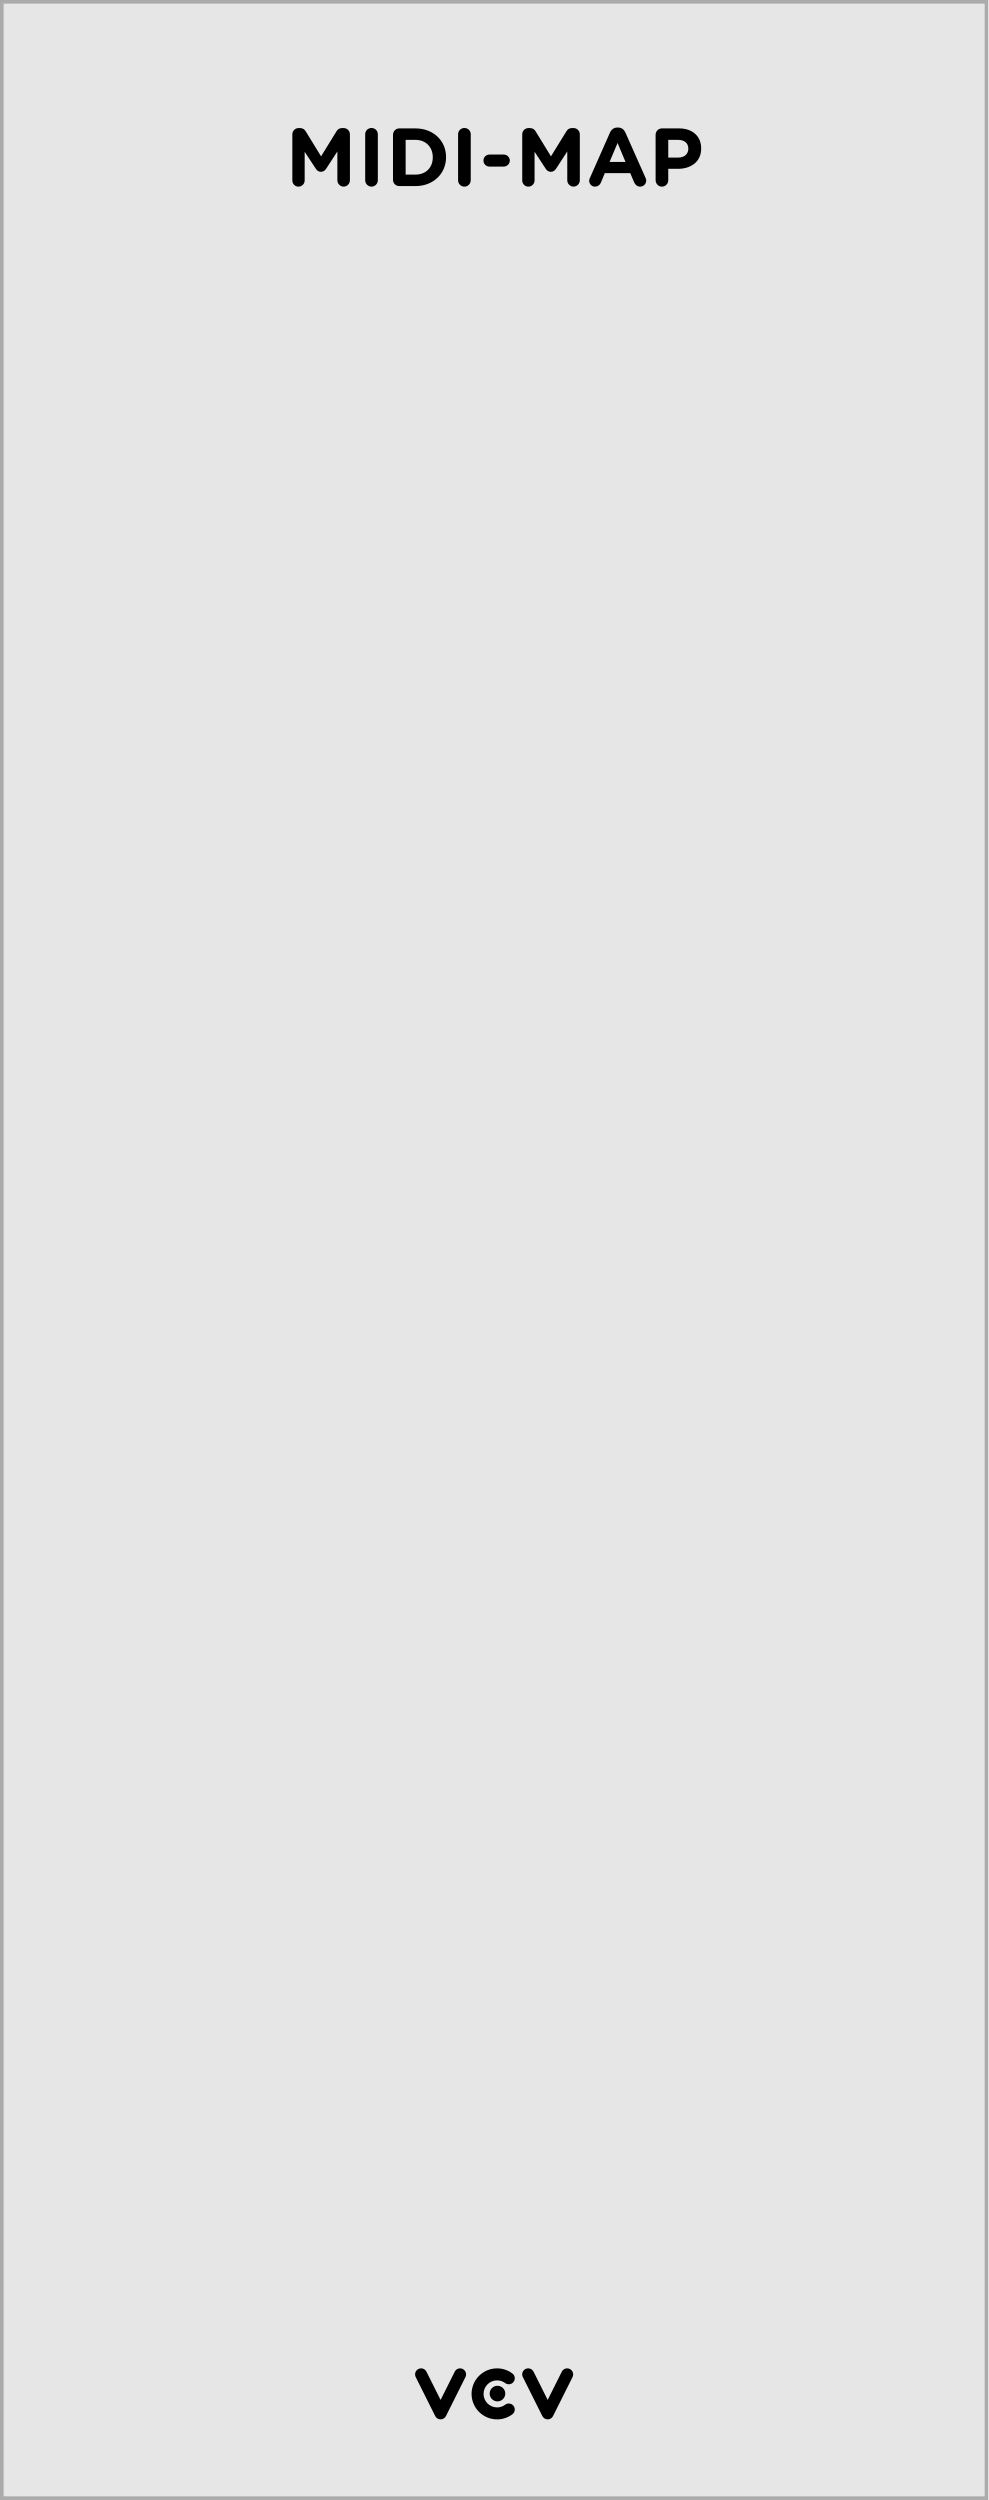
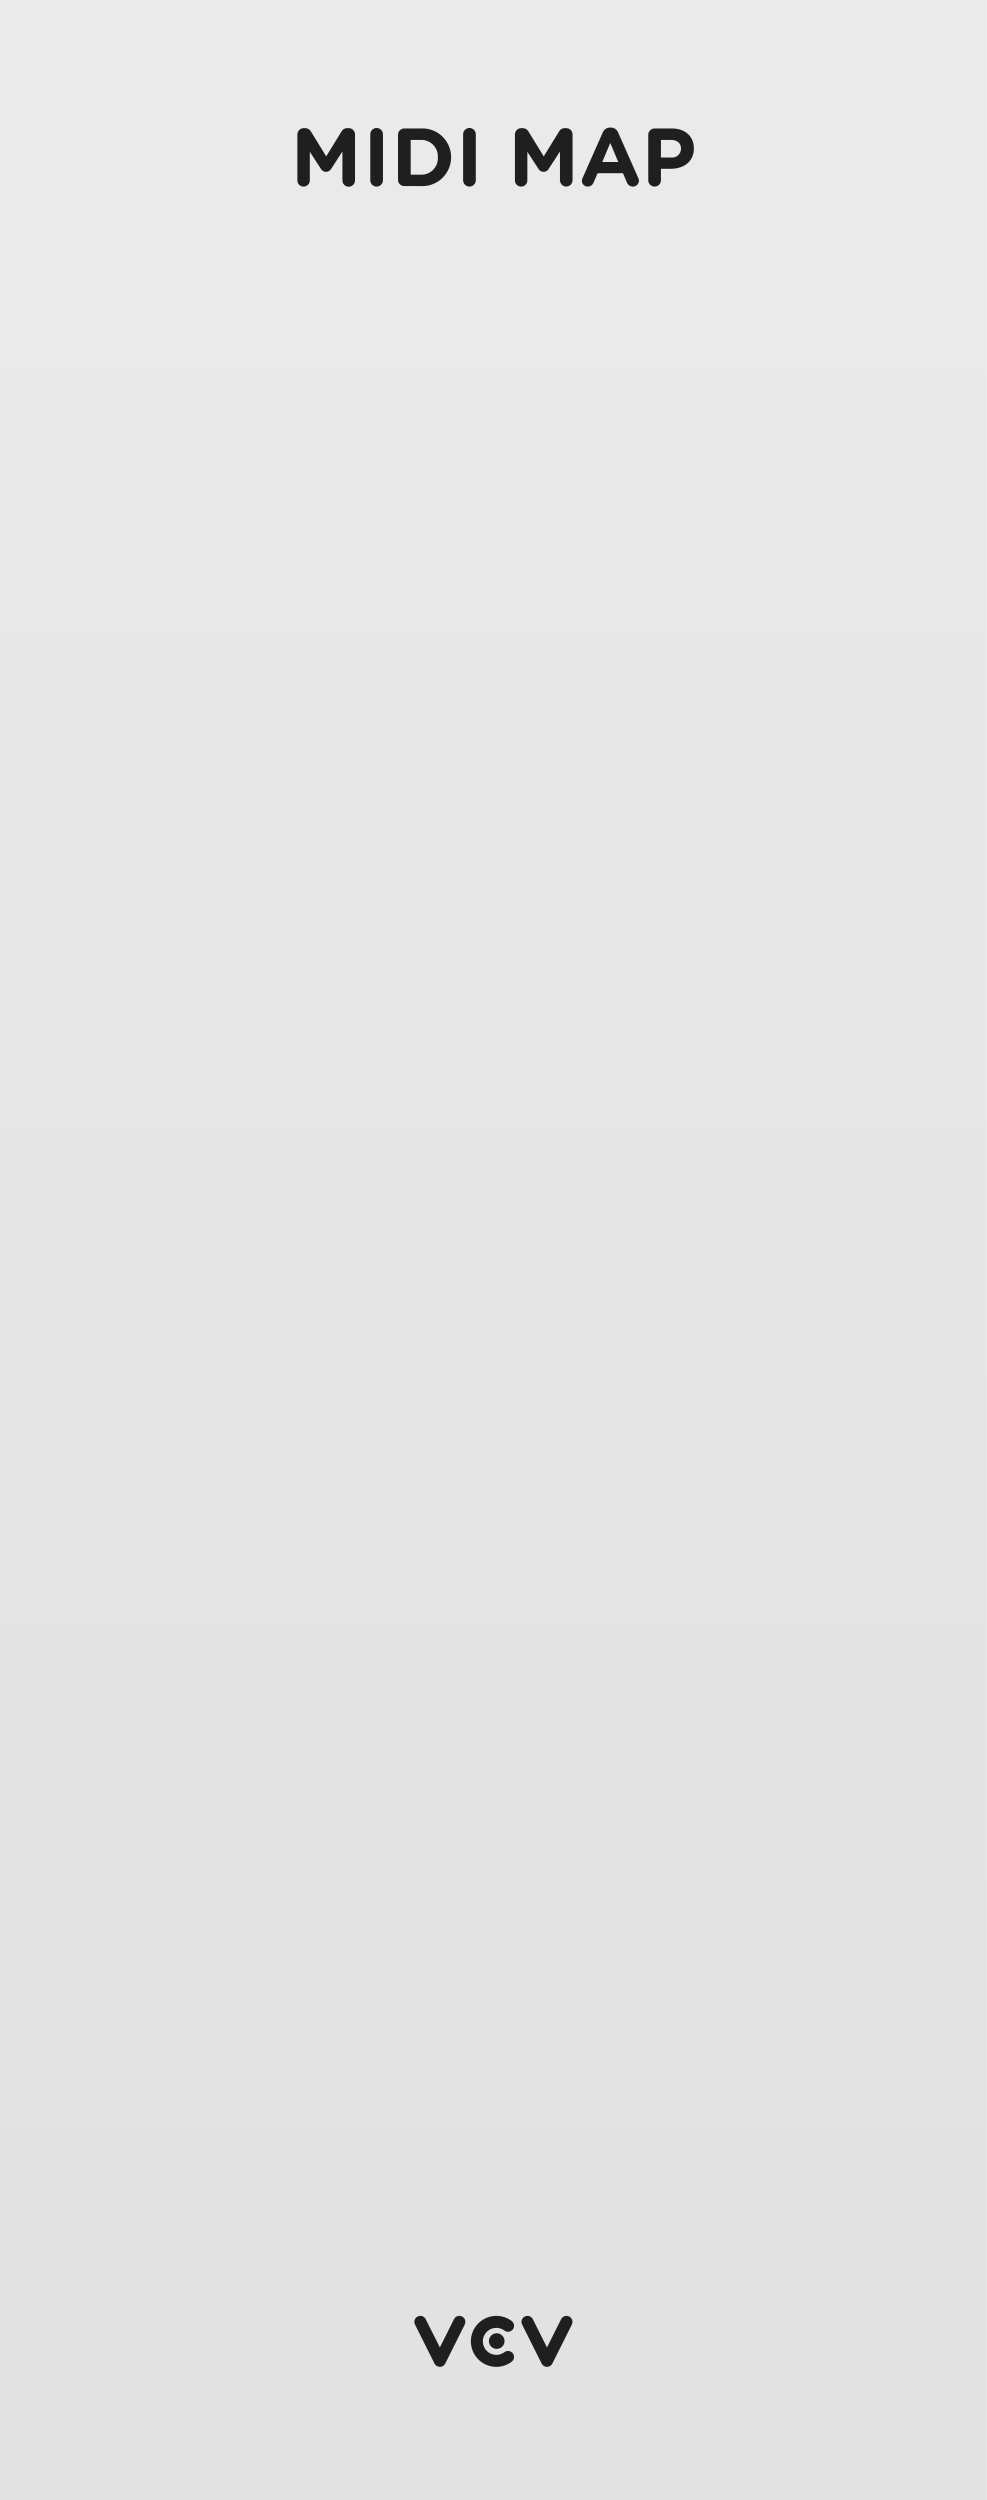
- <svg xmlns="http://www.w3.org/2000/svg" width="50.8mm" height="128.501mm" viewBox="0 0 50.8 128.501" version="1.1" id="svg22863">
-   <defs id="defs22857" />
-   <g id="layer1" transform="translate(-69.85,-117.0889)">
-     <path style="fill:#e6e6e6;fill-opacity:1;fill-rule:nonzero;stroke:none;stroke-width:0.353" d="M 69.942,117.183 H 120.556 V 245.496 H 69.942 Z m 0,0" id="path11771" />
-     <path style="fill:#ababab;fill-opacity:1;fill-rule:nonzero;stroke:none;stroke-width:0.353" d="m 120.65,117.089 h -50.8 v 128.501 h 50.8 z m -0.187,128.313 H 70.036 V 117.276 H 120.463 Z m 0,0" id="path11773" />
-     <path style="fill:#000000;fill-opacity:1;stroke:none;stroke-width:0.353" d="m 84.876,126.362 c 0,0.176 0.138,0.32 0.314,0.32 0.176,0 0.32,-0.143 0.32,-0.32 v -1.472 l 0.568,0.865 c 0.066,0.105 0.149,0.165 0.27,0.165 0.116,0 0.204,-0.061 0.27,-0.165 l 0.573,-0.882 v 1.477 c 0,0.182 0.143,0.331 0.32,0.331 0.182,0 0.325,-0.149 0.325,-0.331 v -2.354 c 0,-0.182 -0.143,-0.325 -0.325,-0.325 h -0.072 c -0.132,0 -0.226,0.055 -0.292,0.165 l -0.794,1.29 -0.788,-1.284 c -0.055,-0.099 -0.154,-0.171 -0.292,-0.171 h -0.072 c -0.182,0 -0.325,0.143 -0.325,0.325 z m 0,0" id="path21896" />
-     <path style="fill:#000000;fill-opacity:1;stroke:none;stroke-width:0.353" d="m 88.621,126.351 c 0,0.182 0.143,0.331 0.325,0.331 0.182,0 0.325,-0.149 0.325,-0.331 v -2.359 c 0,-0.182 -0.143,-0.325 -0.325,-0.325 -0.182,0 -0.325,0.143 -0.325,0.325 z m 0,0" id="path21892" />
-     <path style="fill:#000000;fill-opacity:1;stroke:none;stroke-width:0.353" d="m 90.05,126.329 c 0,0.182 0.143,0.325 0.325,0.325 h 0.827 c 0.932,0 1.576,-0.65 1.576,-1.483 v -0.005 c 0,-0.838 -0.645,-1.477 -1.576,-1.477 h -0.827 c -0.182,0 -0.325,0.149 -0.325,0.331 z m 0.65,-0.265 v -1.786 h 0.502 c 0.535,0 0.893,0.369 0.893,0.893 v 0.011 c 0,0.524 -0.358,0.882 -0.893,0.882 z m 0,0" id="path21888" />
-     <path style="fill:#000000;fill-opacity:1;stroke:none;stroke-width:0.353" d="m 93.396,126.351 c 0,0.182 0.143,0.331 0.325,0.331 0.182,0 0.325,-0.149 0.325,-0.331 v -2.359 c 0,-0.182 -0.143,-0.325 -0.325,-0.325 -0.182,0 -0.325,0.143 -0.325,0.325 z m 0,0" id="path21884" />
-     <path style="fill:#000000;fill-opacity:1;stroke:none;stroke-width:0.353" d="m 95.008,125.651 h 0.733 c 0.171,0 0.314,-0.138 0.314,-0.309 0,-0.171 -0.143,-0.309 -0.314,-0.309 h -0.733 c -0.171,0 -0.309,0.138 -0.309,0.309 0,0.171 0.138,0.309 0.309,0.309 z m 0,0" id="path21880" />
-     <path style="fill:#000000;fill-opacity:1;stroke:none;stroke-width:0.353" d="m 96.693,126.362 c 0,0.176 0.138,0.32 0.314,0.32 0.176,0 0.32,-0.143 0.32,-0.32 v -1.472 l 0.568,0.865 c 0.066,0.105 0.149,0.165 0.27,0.165 0.116,0 0.204,-0.061 0.27,-0.165 l 0.573,-0.882 v 1.477 c 0,0.182 0.143,0.331 0.32,0.331 0.182,0 0.325,-0.149 0.325,-0.331 v -2.354 c 0,-0.182 -0.143,-0.325 -0.325,-0.325 h -0.072 c -0.132,0 -0.226,0.055 -0.292,0.165 l -0.794,1.29 -0.788,-1.284 c -0.055,-0.099 -0.154,-0.171 -0.292,-0.171 h -0.072 c -0.182,0 -0.325,0.143 -0.325,0.325 z m 0,0" id="path21872" />
-     <path style="fill:#000000;fill-opacity:1;stroke:none;stroke-width:0.353" d="m 100.134,126.373 c 0,0.171 0.127,0.309 0.298,0.309 0.138,0 0.248,-0.077 0.303,-0.204 l 0.204,-0.491 h 1.306 l 0.198,0.469 c 0.061,0.132 0.16,0.226 0.314,0.226 0.171,0 0.309,-0.143 0.309,-0.314 0,-0.044 -0.011,-0.088 -0.033,-0.132 l -1.036,-2.332 c -0.072,-0.16 -0.198,-0.259 -0.375,-0.259 h -0.039 c -0.176,0 -0.309,0.099 -0.38,0.259 l -1.031,2.332 c -0.022,0.044 -0.039,0.094 -0.039,0.138 z m 1.047,-0.959 0.413,-0.976 0.408,0.976 z m 0,0" id="path21876" />
-     <path style="fill:#000000;fill-opacity:1;stroke:none;stroke-width:0.353" d="m 103.549,126.351 c 0,0.182 0.143,0.331 0.325,0.331 0.182,0 0.325,-0.149 0.325,-0.331 v -0.584 h 0.496 c 0.661,0 1.196,-0.358 1.196,-1.042 v -0.011 c 0,-0.606 -0.43,-1.025 -1.136,-1.025 h -0.882 c -0.182,0 -0.325,0.149 -0.325,0.331 z m 0.65,-1.163 v -0.909 h 0.502 c 0.325,0 0.529,0.16 0.529,0.452 v 0.005 c 0,0.254 -0.187,0.452 -0.518,0.452 z m 0,0" id="path21868" />
-     <path style="fill:#ffd714;fill-opacity:1;stroke:none;stroke-width:0.353" d="" id="path21860" />
-     <path style="fill:#ffd714;fill-opacity:1;stroke:none;stroke-width:0.353" d="" id="path21804" />
-     <path style="fill:#ffd714;fill-opacity:1;stroke:none;stroke-width:0.353" d="" id="path21824" />
-     <path style="fill:#ffd714;fill-opacity:1;stroke:none;stroke-width:0.353" d="" id="path21756" />
-     <path style="fill:#000000;fill-opacity:1;fill-rule:nonzero;stroke:none;stroke-width:0.353" d="m 92.497,241.446 c -0.117,0 -0.225,-0.066 -0.276,-0.17 l -1.003,-2.005 c -0.076,-0.153 -0.014,-0.338 0.138,-0.415 0.153,-0.076 0.338,-0.014 0.413,0.139 l 0.728,1.452 0.726,-1.452 c 0.076,-0.153 0.262,-0.215 0.413,-0.139 0.153,0.077 0.215,0.262 0.138,0.415 l -1.002,2.005 c -0.052,0.103 -0.16,0.17 -0.276,0.17" id="path21209" />
-     <path style="fill:#000000;fill-opacity:1;fill-rule:nonzero;stroke:none;stroke-width:0.353" d="m 98.002,241.446 c -0.117,0 -0.223,-0.066 -0.276,-0.17 l -1.002,-2.005 c -0.077,-0.153 -0.015,-0.338 0.138,-0.415 0.152,-0.076 0.338,-0.014 0.413,0.139 l 0.726,1.452 0.726,-1.452 c 0.076,-0.153 0.262,-0.215 0.413,-0.139 0.153,0.077 0.215,0.262 0.139,0.415 l -1.003,2.005 c -0.051,0.103 -0.158,0.17 -0.276,0.17" id="path21211" />
-     <path style="fill:#000000;fill-opacity:1;fill-rule:nonzero;stroke:none;stroke-width:0.353" d="m 95.399,241.446 c -0.723,0 -1.31,-0.587 -1.31,-1.311 0,-0.722 0.587,-1.311 1.31,-1.311 0.287,0 0.558,0.091 0.787,0.262 0.136,0.102 0.164,0.296 0.061,0.433 -0.102,0.135 -0.295,0.163 -0.431,0.061 -0.12,-0.091 -0.265,-0.139 -0.416,-0.139 -0.383,0 -0.695,0.311 -0.695,0.695 0,0.383 0.311,0.695 0.695,0.695 0.152,0 0.296,-0.048 0.416,-0.139 0.136,-0.102 0.329,-0.074 0.431,0.062 0.103,0.135 0.076,0.329 -0.061,0.431 -0.229,0.171 -0.5,0.262 -0.787,0.262" id="path21213" />
-     <path style="fill:#000000;fill-opacity:1;fill-rule:nonzero;stroke:none;stroke-width:0.353" d="m 95.821,240.12 c 0,0.222 -0.181,0.401 -0.402,0.401 -0.22,0 -0.4,-0.179 -0.4,-0.401 0,-0.222 0.179,-0.401 0.4,-0.401 0.222,0 0.402,0.179 0.402,0.401" id="path21215" />
+ <svg xmlns="http://www.w3.org/2000/svg" width="150" height="380" viewBox="0 0 150 380" version="1.1" id="svg65">
+   <defs id="defs7">
+     <linearGradient id="ffb21069-7f23-43a5-a149-d83506b66a61" x1="75" x2="75" y2="380" gradientUnits="userSpaceOnUse">
+       <stop offset="0" stop-color="#ebebeb" id="stop2" />
+       <stop offset="1" stop-color="#e1e1e1" id="stop4" />
+     </linearGradient>
+   </defs>
+   <g id="a3e343cd-be1c-44a0-b2c9-f063b430a449" data-name="FND BG">
+     <rect width="150" height="380" fill="url(#ffb21069-7f23-43a5-a149-d83506b66a61)" id="rect9" />
  </g>
-   <g id="layer2" style="display:none">
-     <rect style="opacity:1;vector-effect:none;fill:#ffff00;fill-opacity:1;fill-rule:evenodd;stroke:none;stroke-width:0.675;stroke-linecap:butt;stroke-linejoin:miter;stroke-miterlimit:4;stroke-dasharray:none;stroke-dashoffset:0;stroke-opacity:1;paint-order:normal" id="rect23983" width="43.999" height="102.664" x="3.4" y="14.839" />
+   <g id="e21cd275-29f1-458a-82ea-b836e2917fac" data-name="FND GRAPH">
+     <g id="g16">
+       <path id="ba9d8385-a93a-4d5e-a3d8-982921861738" data-name="path21209" d="M66.86,359.763a.909.909,0,0,1-.815-.501l-2.967-5.929a.911.911,0,1,1,1.63-.815l2.152,4.295,2.148-4.295a.911.911,0,1,1,1.63.815l-2.963,5.929a.918.918,0,0,1-.815.501" fill="#1f1f1f" />
+       <path id="f301f9a5-79db-41c8-90d3-73c645048bee" data-name="path21211" d="M83.14,359.763a.913.913,0,0,1-.815-.501l-2.963-5.929a.911.911,0,1,1,1.63-.815l2.148,4.295,2.148-4.295a.913.913,0,1,1,1.634.815l-2.967,5.929a.909.909,0,0,1-.815.501" fill="#1f1f1f" />
+       <path id="b6bf1983-005c-4f3b-8f31-1f221bd7bd58" data-name="path21213" d="M75.442,359.763a3.875,3.875,0,1,1,2.327-6.977.912.912,0,0,1-1.096,1.459,2.023,2.023,0,0,0-1.231-.412,2.054,2.054,0,0,0,0,4.108,2.024,2.024,0,0,0,1.231-.412.912.912,0,0,1,1.096,1.459,3.857,3.857,0,0,1-2.327.774" fill="#1f1f1f" />
+       <path id="ff69275d-bf03-48ea-8839-50460b148393" data-name="path21215" d="M76.689,355.843a1.186,1.186,0,1,1-1.19-1.186,1.188,1.188,0,0,1,1.19,1.186" fill="#1f1f1f" />
+     </g>
+   </g>
+   <g id="bd7ad640-942f-458b-b3d0-00947d50dff9" data-name="FND TXT" style="display:inline">
+     <g id="g33">
+       <path d="M 45.203,20.441 A 0.956,0.956 0 0 1 46.167,19.478 h 0.212 a 0.99,0.99 0 0 1 0.877,0.5 l 2.326,3.791 2.34,-3.804 a 0.946,0.946 0 0 1 0.863,-0.488 h 0.213 a 0.956,0.956 0 0 1 0.964,0.963 v 6.957 a 0.958,0.958 0 1 1 -1.915,0 v -4.367 l -1.689,2.603 a 0.901,0.901 0 0 1 -1.602,0 l -1.664,-2.564 v 4.354 a 0.94,0.94 0 0 1 -0.951,0.938 0.93,0.93 0 0 1 -0.938,-0.938 z" id="path19" style="fill:#1f1f1f" />
+       <path d="m 56.283,20.416 a 0.963,0.963 0 1 1 1.926,0 v 6.982 a 0.963,0.963 0 1 1 -1.926,0 z" id="path21" style="fill:#1f1f1f" />
+       <path d="m 60.498,20.491 a 0.956,0.956 0 0 1 0.965,-0.963 h 2.451 a 4.365,4.365 0 0 1 4.655,4.354 v 0.025 a 4.385,4.385 0 0 1 -4.655,4.379 h -2.451 a 0.956,0.956 0 0 1 -0.965,-0.963 z m 3.416,6.056 a 2.496,2.496 0 0 0 2.641,-2.615 v -0.025 a 2.515,2.515 0 0 0 -2.641,-2.64 h -1.488 v 5.28 z" id="path23" style="fill:#1f1f1f" />
+       <path d="m 70.395,20.416 a 0.964,0.964 0 0 1 1.928,0 v 6.982 a 0.964,0.964 0 0 1 -1.928,0 z" id="path25" style="fill:#1f1f1f" />
+       <path d="m 78.27,20.441 a 0.955,0.955 0 0 1 0.963,-0.963 h 0.213 a 0.988,0.988 0 0 1 0.875,0.5 l 2.328,3.791 2.34,-3.804 a 0.941,0.941 0 0 1 0.863,-0.488 h 0.213 a 0.956,0.956 0 0 1 0.963,0.963 v 6.957 a 0.957,0.957 0 1 1 -1.914,0 v -4.367 l -1.689,2.603 a 0.901,0.901 0 0 1 -1.602,0 L 80.158,23.069 v 4.354 a 0.94,0.94 0 0 1 -0.951,0.938 0.929,0.929 0 0 1 -0.938,-0.938 z" id="path27" style="fill:#1f1f1f" />
+       <path d="m 88.556,27.048 3.054,-6.894 a 1.188,1.188 0 0 1 1.125,-0.763 h 0.113 a 1.174,1.174 0 0 1 1.113,0.763 l 3.053,6.894 a 0.941,0.941 0 0 1 0.101,0.388 0.913,0.913 0 0 1 -0.913,0.926 0.979,0.979 0 0 1 -0.926,-0.664 l -0.589,-1.376 H 90.833 l -0.613,1.439 a 0.946,0.946 0 0 1 -0.888,0.601 0.887,0.887 0 0 1 -0.889,-0.901 1.023,1.023 0 0 1 0.112,-0.413 z m 5.418,-2.427 -1.214,-2.89 -1.213,2.89 z" id="path29" style="fill:#1f1f1f" />
+       <path d="m 98.535,20.491 a 0.956,0.956 0 0 1 0.964,-0.963 h 2.614 c 2.09,0 3.354,1.238 3.354,3.028 v 0.025 c 0,2.027 -1.576,3.078 -3.541,3.078 h -1.463 v 1.739 a 0.964,0.964 0 0 1 -1.928,0 z m 3.453,3.454 a 1.357,1.357 0 0 0 1.527,-1.326 v -0.025 c 0,-0.863 -0.602,-1.326 -1.564,-1.326 h -1.488 v 2.677 z" id="path31" style="fill:#1f1f1f" />
+     </g>
+   </g>
+   <g id="f88c7a9b-bc14-4a4a-aa3a-d7bb4b2ce41b" data-name="components" style="display:none">
+     <rect id="b52b4bc3-e540-43b2-820d-465d3eb6a996" data-name="Screen" y="38" width="150" height="311.713" x="0" style="fill:#ffff00" />
  </g>
</svg>
